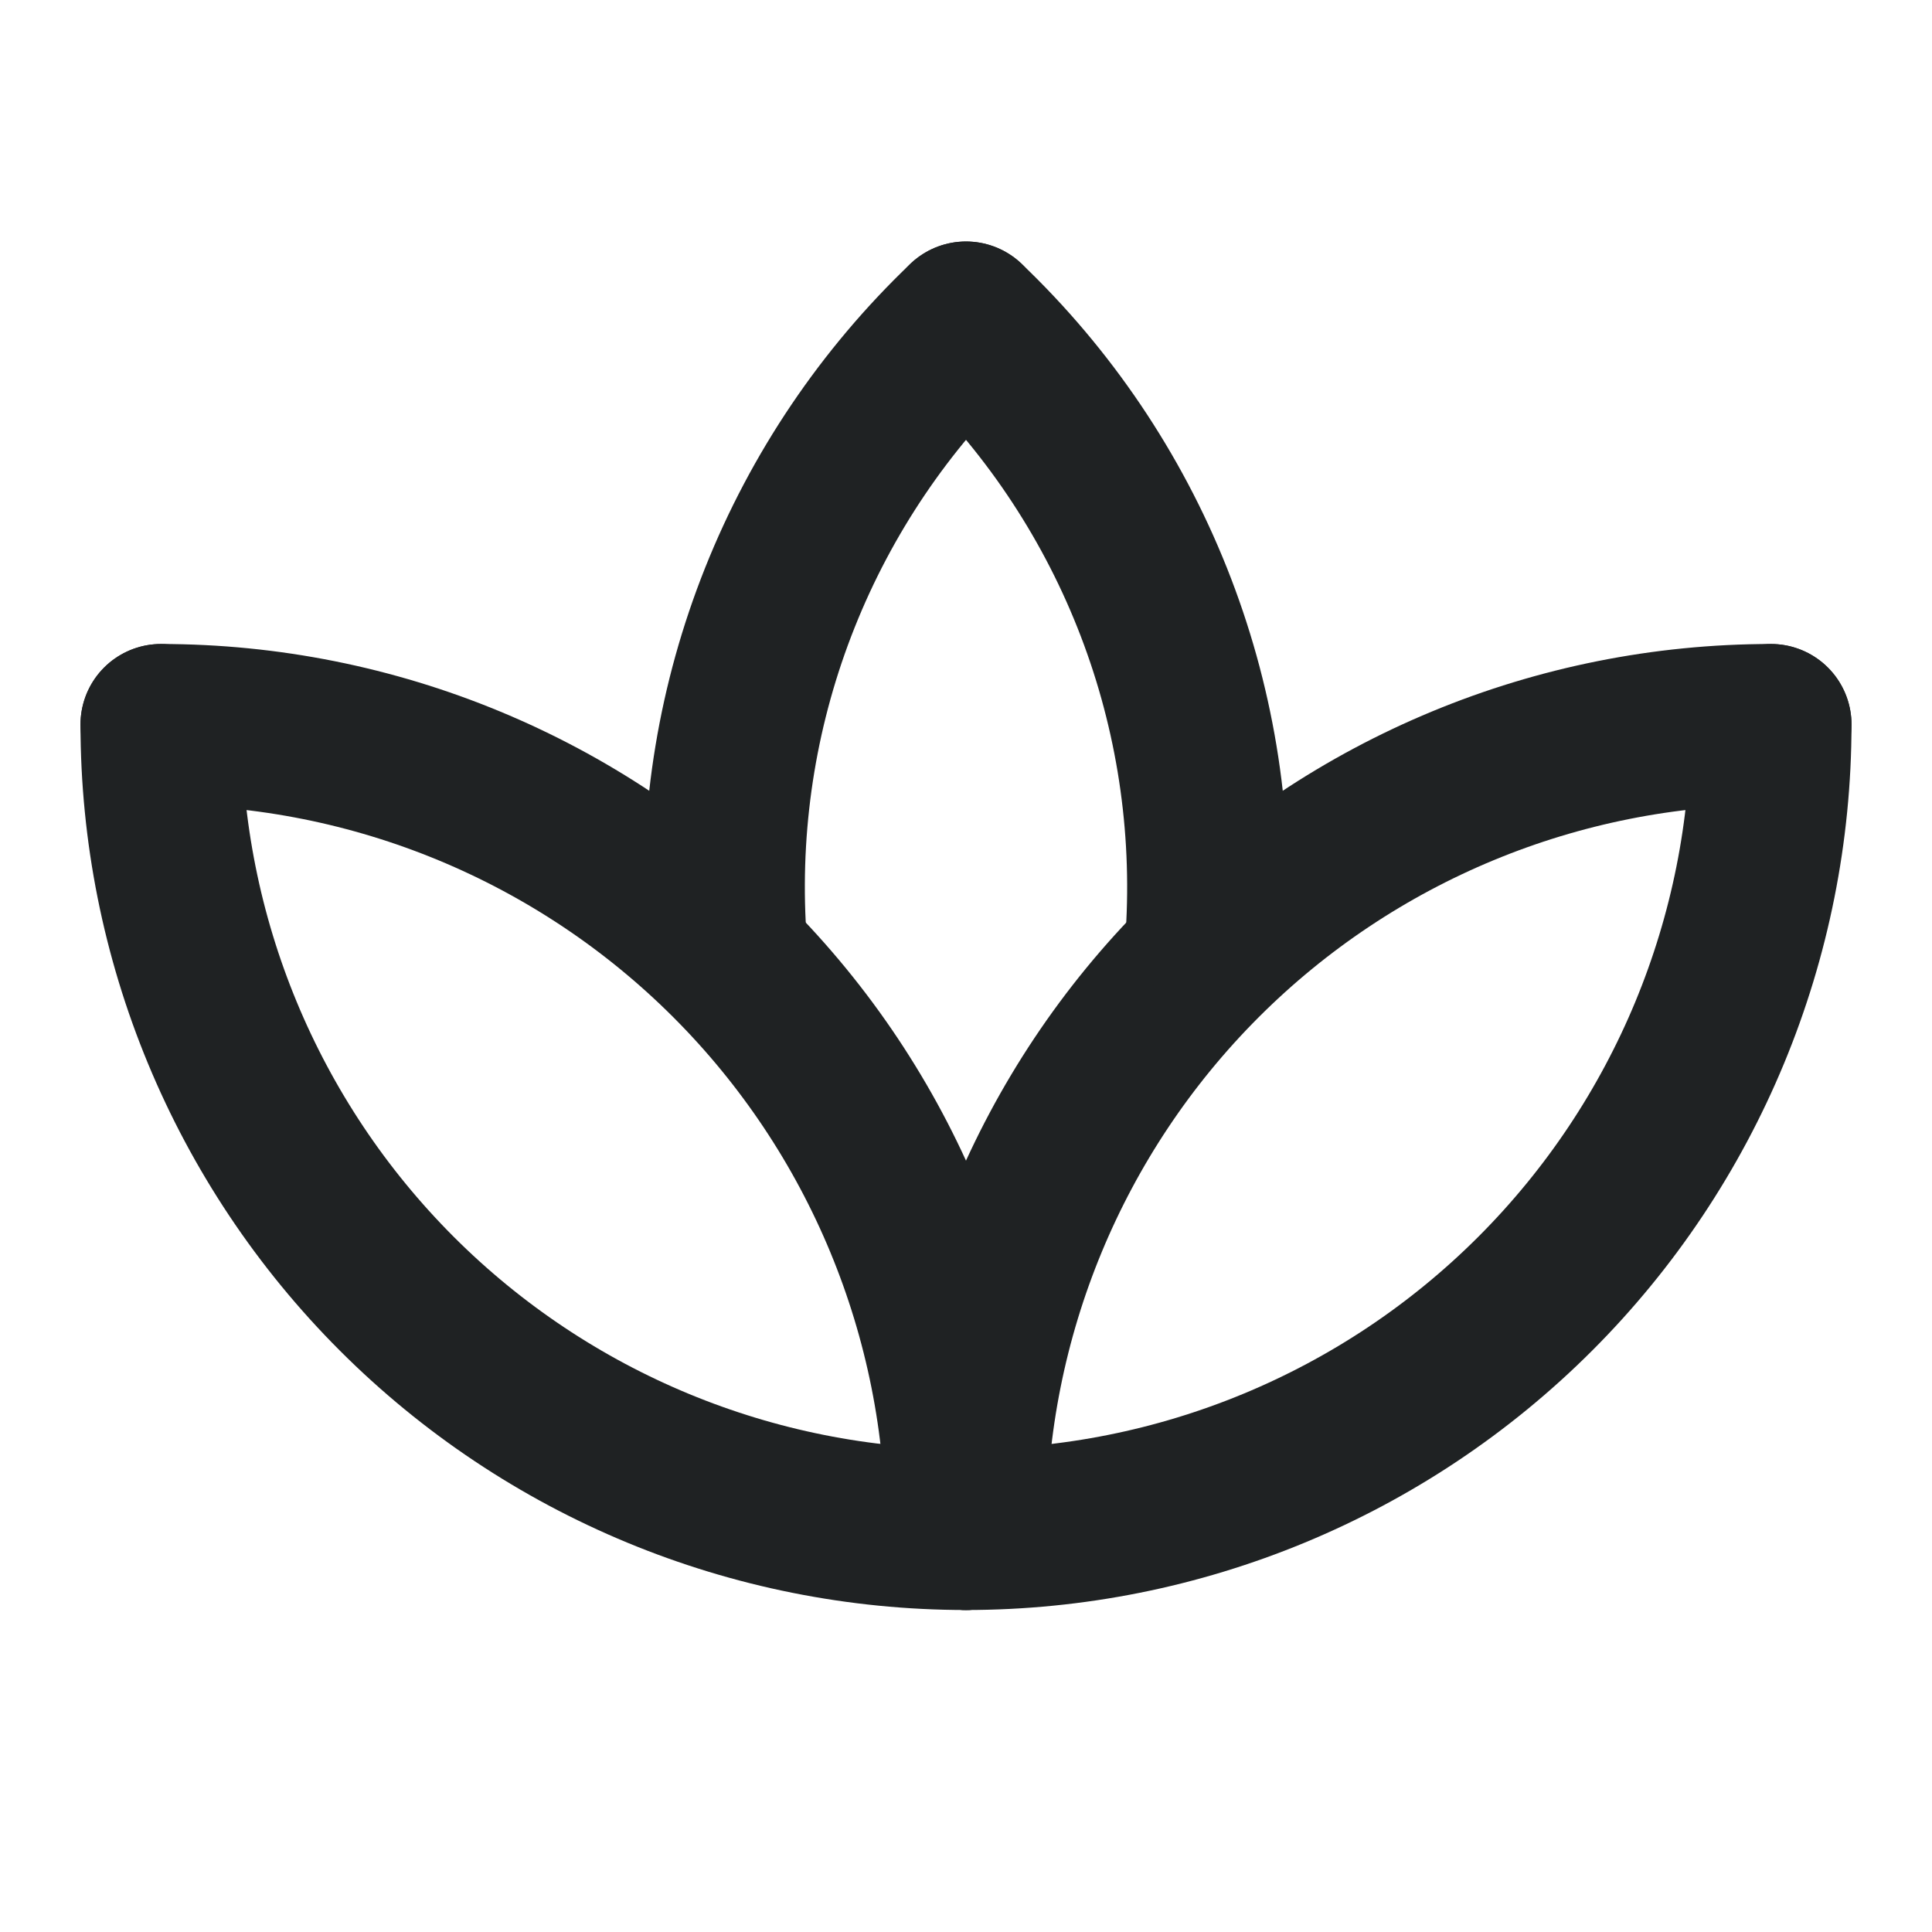
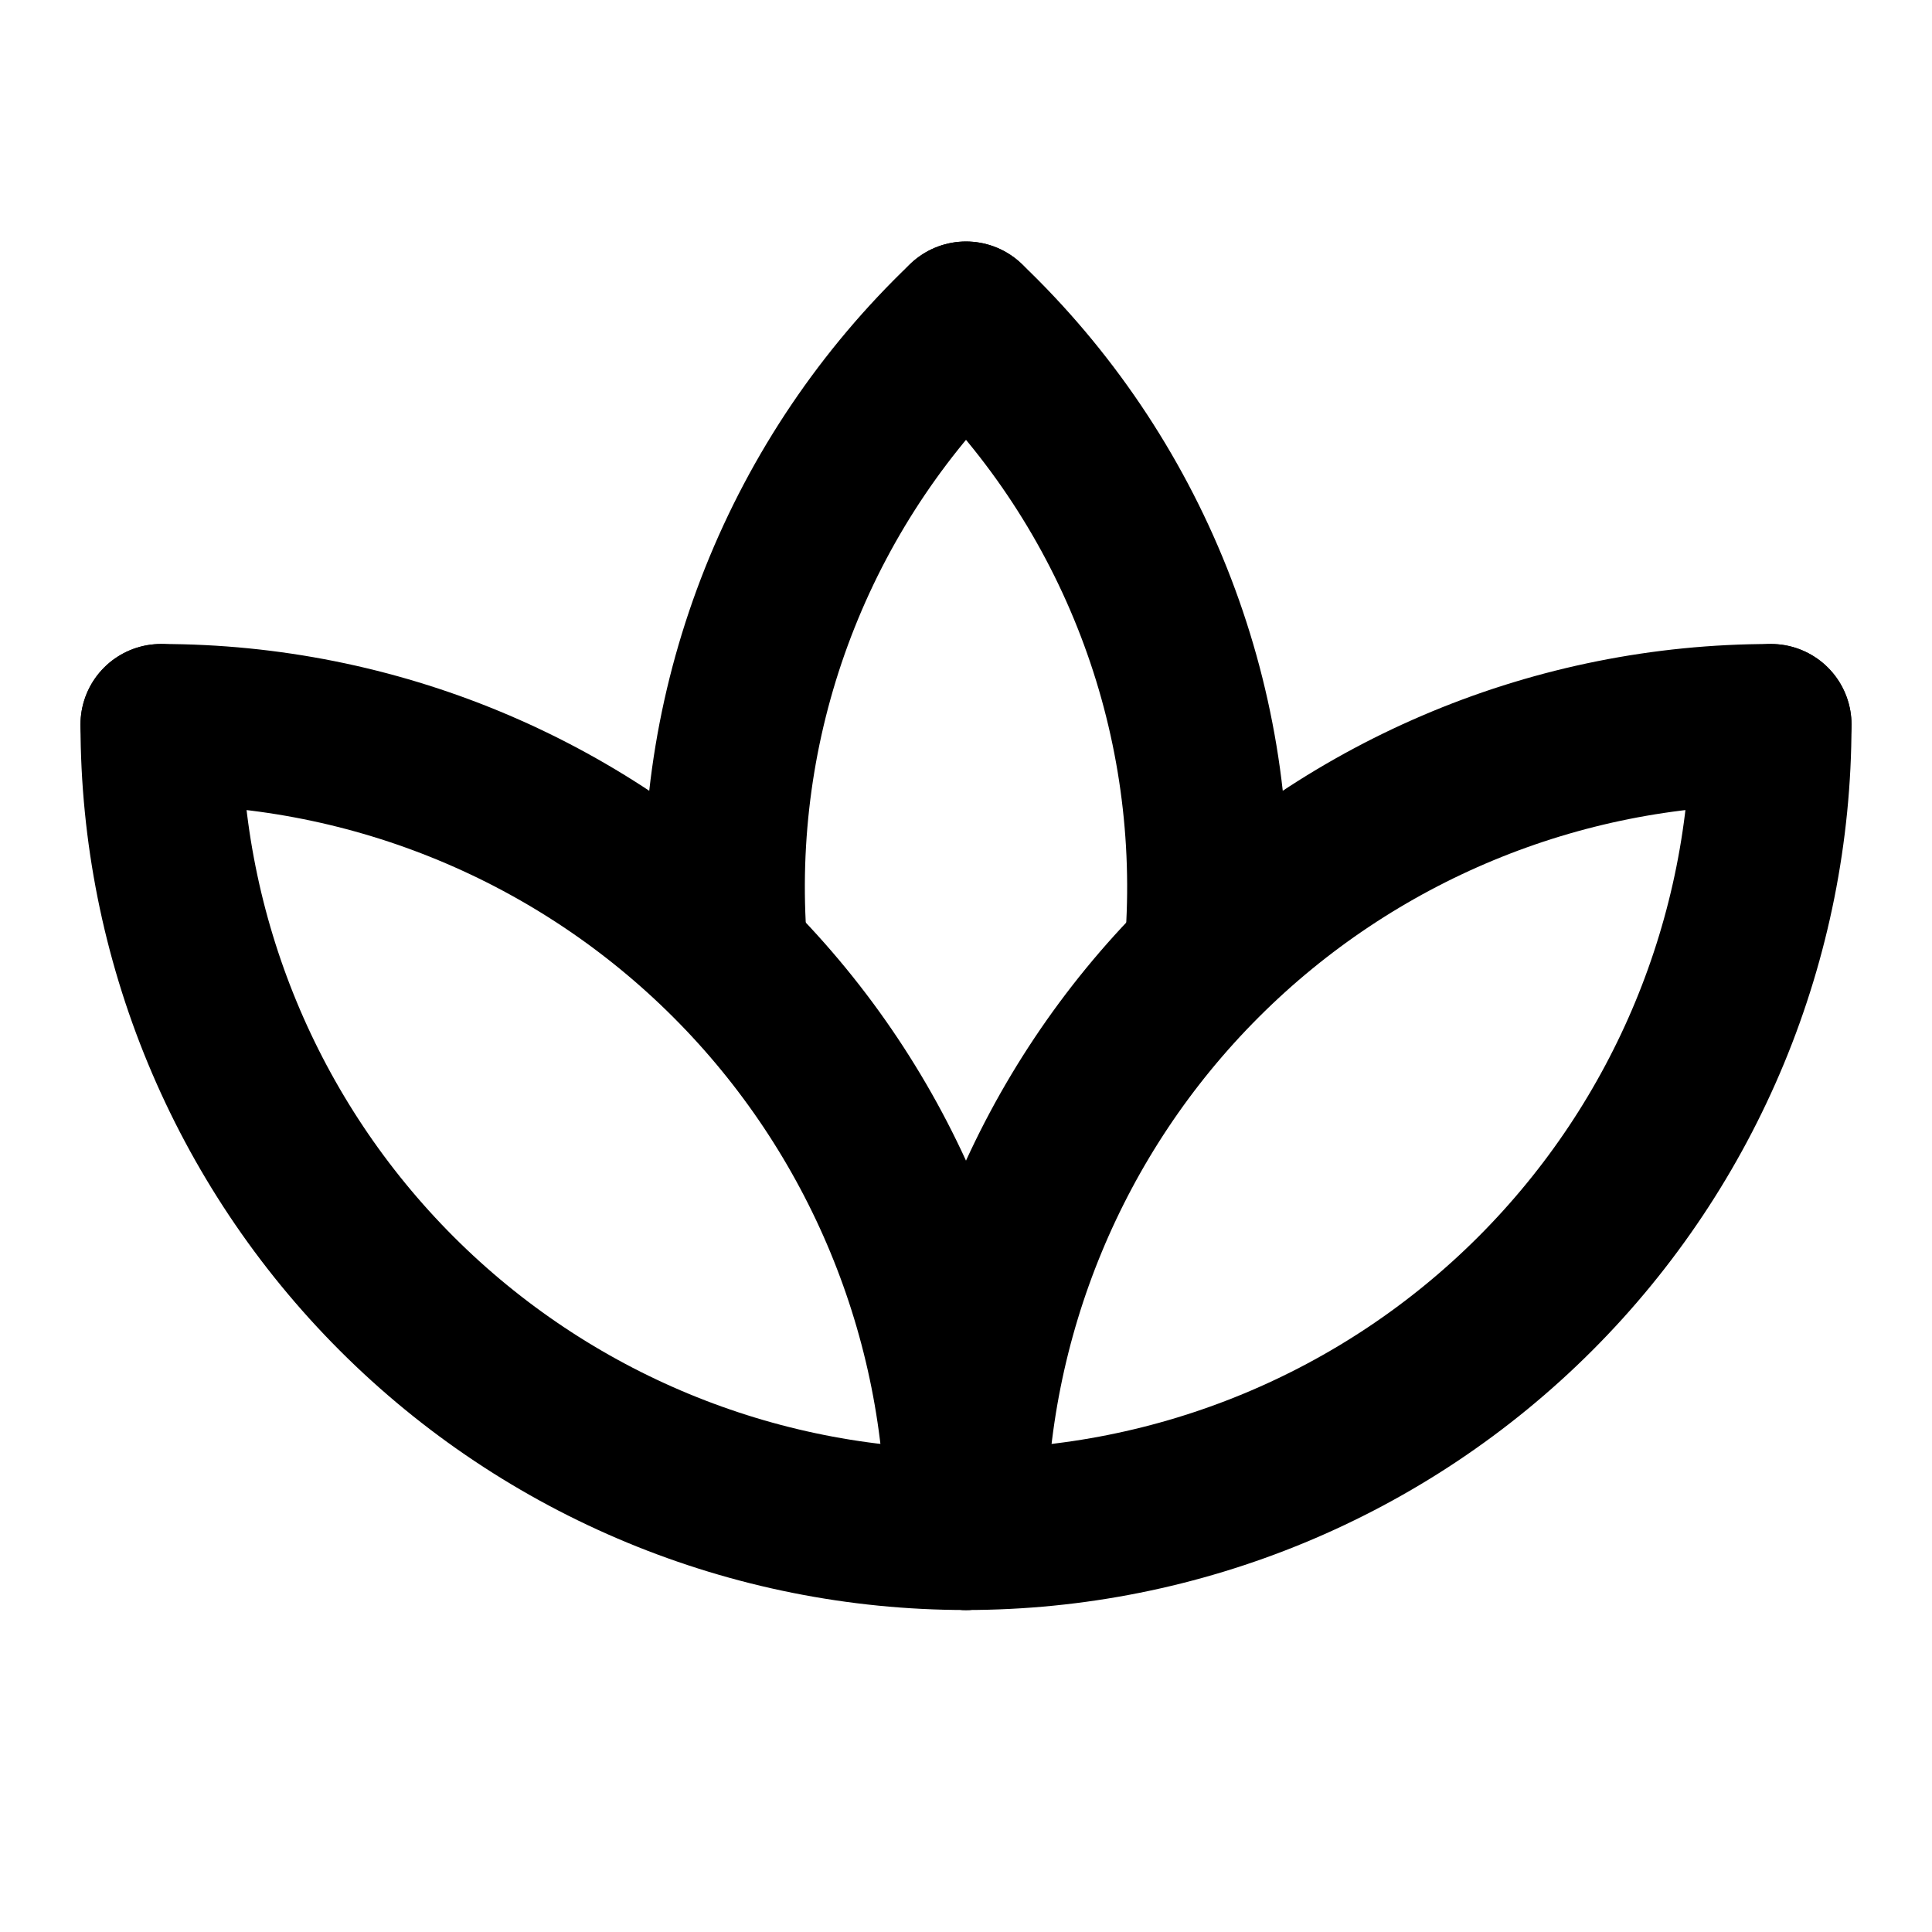
<svg xmlns="http://www.w3.org/2000/svg" width="24" height="24" viewBox="0 0 24 24" fill="none">
-   <path d="M2 9C2 11.652 3.054 14.196 4.929 16.071C6.804 17.946 9.348 19 12 19C14.652 19 17.196 17.946 19.071 16.071C20.946 14.196 22 11.652 22 9" stroke="#1F2223" stroke-width="2" stroke-linecap="round" stroke-linejoin="round" />
-   <path d="M12 19C12 16.348 13.054 13.804 14.929 11.929C16.804 10.054 19.348 9 22 9" stroke="#1F2223" stroke-width="2" stroke-linecap="round" stroke-linejoin="round" />
-   <path d="M2 9C4.652 9 7.196 10.054 9.071 11.929C10.946 13.804 12 16.348 12 19" stroke="#1F2223" stroke-width="2" stroke-linecap="round" stroke-linejoin="round" />
-   <path d="M12 4C13.008 4.962 13.796 6.13 14.312 7.424C14.828 8.718 15.059 10.108 14.99 11.5" stroke="#1F2223" stroke-width="2" stroke-linecap="round" stroke-linejoin="round" />
-   <path d="M9.01 11.5C8.941 10.108 9.172 8.718 9.688 7.424C10.204 6.13 10.992 4.962 12 4" stroke="#1F2223" stroke-width="2" stroke-linecap="round" stroke-linejoin="round" />
+   <path d="M2 9C2 11.652 3.054 14.196 4.929 16.071C6.804 17.946 9.348 19 12 19C14.652 19 17.196 17.946 19.071 16.071C20.946 14.196 22 11.652 22 9" stroke="currentColor" stroke-width="2" stroke-linecap="round" stroke-linejoin="round" />
+   <path d="M12 19C12 16.348 13.054 13.804 14.929 11.929C16.804 10.054 19.348 9 22 9" stroke="currentColor" stroke-width="2" stroke-linecap="round" stroke-linejoin="round" />
+   <path d="M2 9C4.652 9 7.196 10.054 9.071 11.929C10.946 13.804 12 16.348 12 19" stroke="currentColor" stroke-width="2" stroke-linecap="round" stroke-linejoin="round" />
+   <path d="M12 4C13.008 4.962 13.796 6.13 14.312 7.424C14.828 8.718 15.059 10.108 14.99 11.5" stroke="currentColor" stroke-width="2" stroke-linecap="round" stroke-linejoin="round" />
+   <path d="M9.01 11.5C8.941 10.108 9.172 8.718 9.688 7.424C10.204 6.13 10.992 4.962 12 4" stroke="currentColor" stroke-width="2" stroke-linecap="round" stroke-linejoin="round" />
</svg>
